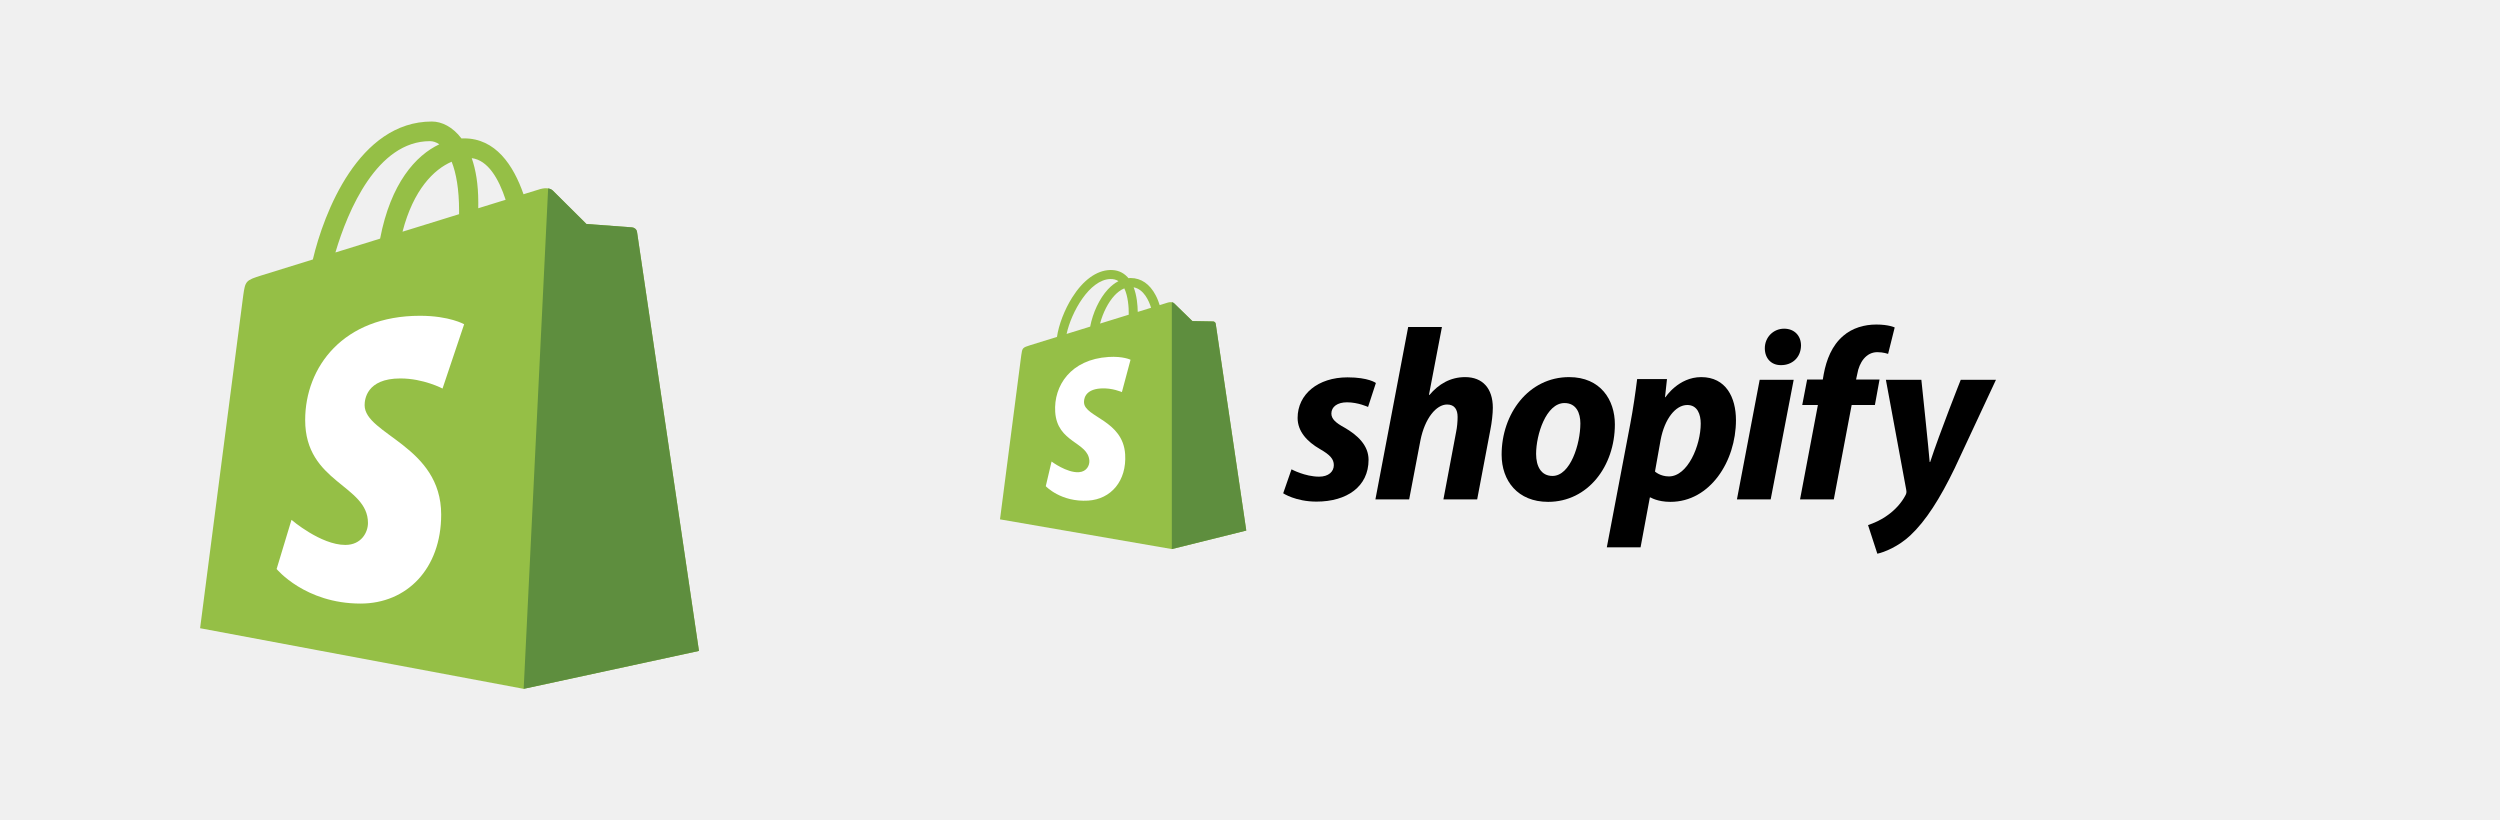
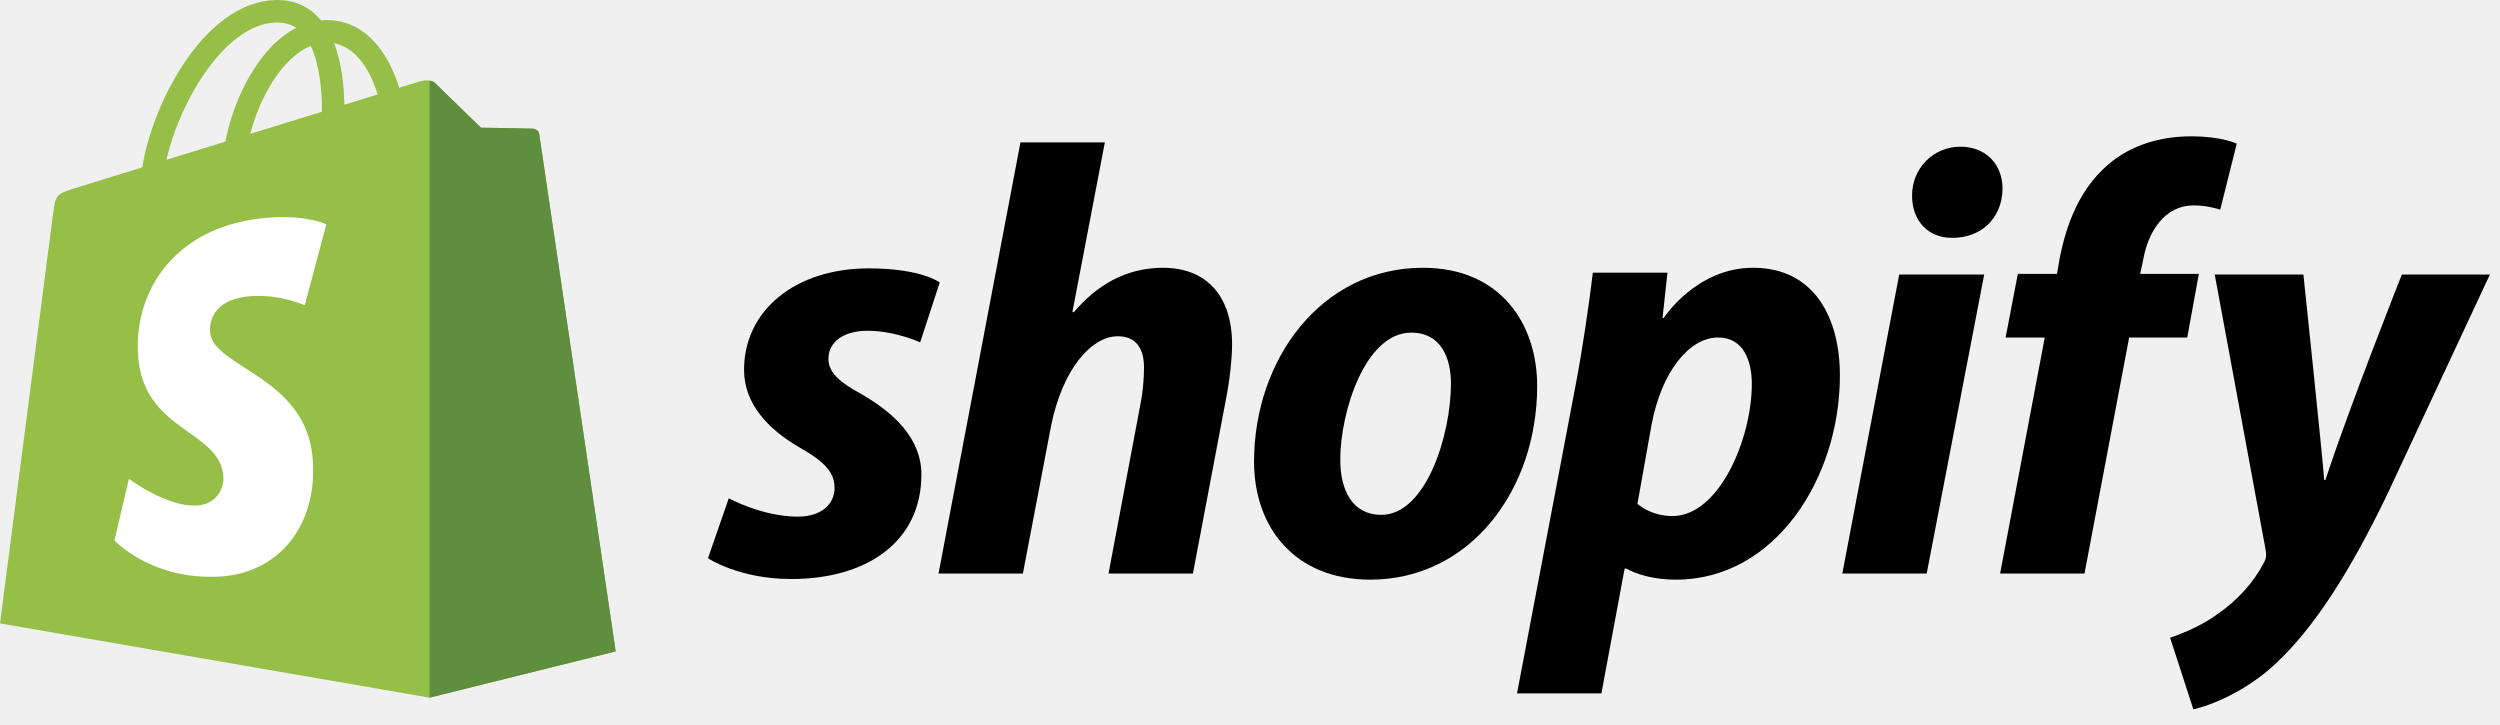
- <svg xmlns="http://www.w3.org/2000/svg" width="250" height="82" viewBox="0 0 250 82" fill="none">
-   <path d="M63.704 23.198C63.665 22.913 63.415 22.755 63.208 22.738C63.002 22.721 58.642 22.397 58.642 22.397C58.642 22.397 55.613 19.391 55.281 19.058C54.949 18.726 54.299 18.827 54.047 18.901C54.01 18.912 53.385 19.105 52.352 19.424C51.34 16.513 49.555 13.838 46.414 13.838C46.327 13.838 46.238 13.842 46.149 13.847C45.256 12.665 44.149 12.152 43.193 12.152C35.877 12.152 32.381 21.299 31.285 25.947C28.442 26.828 26.422 27.454 26.164 27.535C24.578 28.033 24.527 28.083 24.319 29.578C24.162 30.71 20.01 62.822 20.01 62.822L52.365 68.884L69.897 65.092C69.897 65.092 63.743 23.483 63.704 23.198H63.704ZM50.564 19.977L47.826 20.825C47.827 20.632 47.828 20.442 47.828 20.234C47.828 18.425 47.577 16.968 47.174 15.814C48.792 16.017 49.87 17.858 50.564 19.977ZM45.166 16.172C45.616 17.3 45.909 18.918 45.909 21.101C45.909 21.213 45.908 21.315 45.907 21.418C44.126 21.97 42.191 22.569 40.252 23.169C41.341 18.967 43.382 16.938 45.166 16.172ZM42.992 14.115C43.308 14.115 43.626 14.222 43.931 14.431C41.586 15.535 39.072 18.314 38.011 23.863L33.542 25.248C34.785 21.015 37.737 14.115 42.992 14.115H42.992Z" fill="#95BF46" />
-   <path d="M63.209 22.738C63.002 22.721 58.642 22.397 58.642 22.397C58.642 22.397 55.614 19.391 55.281 19.058C55.157 18.934 54.989 18.871 54.814 18.843L52.367 68.884L69.897 65.092C69.897 65.092 63.743 23.483 63.704 23.198C63.665 22.913 63.415 22.755 63.209 22.738Z" fill="#5E8E3E" />
-   <path d="M46.414 32.425L44.253 38.855C44.253 38.855 42.359 37.844 40.037 37.844C36.633 37.844 36.462 39.98 36.462 40.518C36.462 43.455 44.118 44.58 44.118 51.459C44.118 56.872 40.685 60.357 36.057 60.357C30.503 60.357 27.662 56.9 27.662 56.9L29.149 51.986C29.149 51.986 32.069 54.493 34.532 54.493C36.142 54.493 36.797 53.225 36.797 52.299C36.797 48.468 30.517 48.298 30.517 42.003C30.517 36.705 34.319 31.578 41.995 31.578C44.953 31.578 46.414 32.425 46.414 32.425Z" fill="white" />
-   <g clip-path="url(#clip0_401_829)">
-     <path d="M121.57 32.374C121.551 32.233 121.428 32.155 121.325 32.146C121.224 32.138 119.237 32.107 119.237 32.107C119.237 32.107 117.576 30.494 117.412 30.33C117.248 30.166 116.927 30.215 116.802 30.252C116.801 30.253 116.49 30.349 115.968 30.511C115.88 30.227 115.752 29.879 115.568 29.529C114.977 28.4 114.11 27.803 113.064 27.802C113.062 27.802 113.061 27.802 113.06 27.802C112.987 27.802 112.915 27.809 112.842 27.815C112.811 27.778 112.78 27.741 112.748 27.706C112.292 27.218 111.707 26.98 111.007 27.001C109.655 27.04 108.308 28.016 107.217 29.751C106.449 30.971 105.864 32.504 105.698 33.691C104.146 34.171 103.061 34.507 103.037 34.515C102.253 34.761 102.228 34.785 102.126 35.524C102.05 36.082 100 51.935 100 51.935L117.181 54.907L124.628 53.056C124.628 53.056 121.589 32.515 121.57 32.374ZM115.108 30.777C114.712 30.899 114.262 31.039 113.774 31.19C113.764 30.506 113.683 29.553 113.364 28.73C114.39 28.924 114.895 30.085 115.108 30.777ZM112.875 31.469C111.975 31.747 110.993 32.052 110.007 32.357C110.284 31.295 110.81 30.238 111.456 29.545C111.696 29.288 112.032 29 112.43 28.836C112.803 29.617 112.885 30.721 112.875 31.469ZM111.034 27.901C111.351 27.894 111.618 27.964 111.847 28.114C111.481 28.303 111.128 28.576 110.797 28.931C109.938 29.853 109.28 31.283 109.017 32.663C108.199 32.916 107.399 33.164 106.661 33.392C107.127 31.22 108.947 27.961 111.034 27.901Z" fill="#95BF47" />
-     <path d="M121.326 32.147C121.225 32.138 119.238 32.108 119.238 32.108C119.238 32.108 117.577 30.495 117.412 30.33C117.351 30.269 117.268 30.238 117.182 30.224L117.182 54.906L124.628 53.056C124.628 53.056 121.59 32.515 121.571 32.374C121.551 32.233 121.428 32.155 121.326 32.147Z" fill="#5E8E3E" />
-     <path d="M113.054 35.975L112.189 39.211C112.189 39.211 111.225 38.772 110.081 38.844C108.404 38.95 108.386 40.008 108.403 40.273C108.495 41.72 112.302 42.036 112.515 45.426C112.683 48.092 111.101 49.916 108.821 50.06C106.084 50.233 104.577 48.619 104.577 48.619L105.157 46.152C105.157 46.152 106.674 47.296 107.888 47.22C108.681 47.169 108.964 46.524 108.935 46.068C108.816 44.181 105.716 44.292 105.52 41.191C105.355 38.581 107.069 35.936 110.852 35.697C112.309 35.604 113.054 35.975 113.054 35.975Z" fill="white" />
-     <path d="M134.434 42.751C133.577 42.286 133.137 41.894 133.137 41.356C133.137 40.671 133.748 40.231 134.703 40.231C135.814 40.231 136.806 40.696 136.806 40.696L137.589 38.298C137.589 38.298 136.869 37.735 134.751 37.735C131.804 37.735 129.761 39.423 129.761 41.796C129.761 43.142 130.715 44.169 131.988 44.902C133.015 45.489 133.382 45.905 133.382 46.517C133.382 47.152 132.868 47.666 131.915 47.666C130.493 47.666 129.151 46.932 129.151 46.932L128.319 49.329C128.319 49.329 129.56 50.161 131.646 50.161C134.679 50.161 136.856 48.669 136.856 45.978C136.856 44.536 135.755 43.509 134.434 42.751Z" fill="black" />
-     <path d="M146.518 37.711C145.025 37.711 143.851 38.421 142.947 39.497L142.898 39.472L144.194 32.697H140.818L137.541 49.941H140.916L142.041 44.047C142.481 41.821 143.631 40.451 144.708 40.451C145.465 40.451 145.76 40.965 145.76 41.699C145.76 42.164 145.71 42.727 145.613 43.191L144.341 49.942H147.717L149.038 42.971C149.185 42.237 149.283 41.357 149.283 40.769C149.281 38.861 148.279 37.711 146.518 37.711Z" fill="black" />
-     <path d="M156.913 37.711C152.852 37.711 150.162 41.381 150.162 45.465C150.162 48.082 151.776 50.186 154.81 50.186C158.797 50.186 161.487 46.615 161.487 42.432C161.487 40.011 160.068 37.711 156.913 37.711ZM155.25 47.594C154.1 47.594 153.61 46.615 153.61 45.392C153.61 43.46 154.614 40.305 156.448 40.305C157.647 40.305 158.037 41.332 158.037 42.335C158.037 44.414 157.036 47.594 155.25 47.594Z" fill="black" />
-     <path d="M170.122 37.711C167.843 37.711 166.55 39.717 166.55 39.717H166.502L166.698 37.907H163.714C163.567 39.13 163.297 40.989 163.029 42.383L160.681 54.736H164.056L164.985 49.745H165.059C165.059 49.745 165.752 50.186 167.041 50.186C171.003 50.186 173.596 46.126 173.596 42.016C173.596 39.742 172.592 37.711 170.122 37.711ZM166.893 47.642C166.017 47.642 165.498 47.153 165.498 47.153L166.061 43.998C166.453 41.894 167.553 40.5 168.728 40.5C169.755 40.5 170.073 41.453 170.073 42.359C170.073 44.536 168.776 47.642 166.893 47.642Z" fill="black" />
-     <path d="M178.414 32.868C177.338 32.868 176.482 33.724 176.482 34.825C176.482 35.828 177.118 36.513 178.072 36.513H178.121C179.173 36.513 180.077 35.803 180.102 34.556C180.102 33.578 179.441 32.868 178.414 32.868Z" fill="black" />
-     <path d="M173.693 49.941H177.068L179.368 37.981H175.968L173.693 49.941Z" fill="black" />
-     <path d="M187.954 37.956H185.606L185.728 37.393C185.923 36.244 186.609 35.216 187.734 35.216C188.334 35.216 188.81 35.388 188.81 35.388L189.47 32.746C189.47 32.746 188.883 32.453 187.635 32.453C186.436 32.453 185.239 32.795 184.333 33.578C183.183 34.556 182.645 35.974 182.376 37.393L182.279 37.956H180.713L180.224 40.501H181.79L180.004 49.942H183.38L185.166 40.501H187.49L187.954 37.956Z" fill="black" />
-     <path d="M196.074 37.981C196.074 37.981 193.964 43.297 193.017 46.199H192.967C192.903 45.265 192.136 37.981 192.136 37.981H188.589L190.62 48.963C190.669 49.207 190.645 49.355 190.547 49.526C190.154 50.284 189.494 51.018 188.712 51.556C188.076 52.021 187.367 52.314 186.804 52.51L187.734 55.372C188.419 55.225 189.837 54.663 191.035 53.538C192.577 52.095 193.995 49.868 195.462 46.835L199.596 37.98H196.074V37.981Z" fill="black" />
+ <svg xmlns="http://www.w3.org/2000/svg" width="100" height="29" viewBox="0 0 100 29" fill="none">
+   <g clip-path="url(#clip0_401_834)">
+     <path d="M21.57 5.374C21.551 5.233 21.428 5.155 21.326 5.146C21.224 5.138 19.237 5.107 19.237 5.107C19.237 5.107 17.576 3.494 17.412 3.33C17.248 3.166 16.927 3.215 16.802 3.252C16.801 3.253 16.49 3.349 15.968 3.511C15.88 3.228 15.752 2.879 15.568 2.529C14.977 1.4 14.11 0.803 13.064 0.802C13.062 0.802 13.061 0.802 13.06 0.802C12.987 0.802 12.915 0.809 12.842 0.815C12.811 0.778 12.78 0.741 12.748 0.706C12.292 0.218 11.707 -0.02 11.007 0.001C9.655 0.04 8.308 1.016 7.217 2.751C6.449 3.971 5.864 5.504 5.698 6.691C4.146 7.171 3.061 7.507 3.037 7.515C2.253 7.761 2.228 7.785 2.126 8.524C2.05 9.082 0 24.936 0 24.936L17.181 27.907L24.628 26.056C24.628 26.056 21.59 5.515 21.57 5.374ZM15.108 3.777C14.712 3.9 14.262 4.039 13.774 4.19C13.764 3.505 13.683 2.553 13.364 1.73C14.39 1.924 14.895 3.085 15.108 3.777ZM12.876 4.469C11.975 4.747 10.993 5.052 10.007 5.357C10.284 4.295 10.81 3.238 11.456 2.545C11.696 2.288 12.032 2 12.43 1.836C12.803 2.617 12.885 3.721 12.876 4.469ZM11.034 0.901C11.351 0.894 11.618 0.964 11.847 1.114C11.481 1.304 11.128 1.576 10.797 1.931C9.938 2.853 9.28 4.283 9.017 5.662C8.199 5.916 7.399 6.164 6.661 6.392C7.127 4.22 8.947 0.961 11.034 0.901Z" fill="#95BF47" />
+     <path d="M21.326 5.147C21.225 5.138 19.238 5.108 19.238 5.108C19.238 5.108 17.576 3.495 17.412 3.33C17.351 3.269 17.268 3.238 17.182 3.224L17.182 27.906L24.628 26.056C24.628 26.056 21.59 5.515 21.571 5.374C21.551 5.233 21.427 5.155 21.326 5.147Z" fill="#5E8E3E" />
+     <path d="M13.054 8.975L12.189 12.211C12.189 12.211 11.225 11.772 10.081 11.844C8.404 11.95 8.386 13.008 8.403 13.273C8.495 14.72 12.302 15.036 12.515 18.426C12.683 21.092 11.101 22.916 8.821 23.06C6.084 23.233 4.577 21.619 4.577 21.619L5.157 19.152C5.157 19.152 6.674 20.296 7.888 20.22C8.681 20.169 8.964 19.524 8.935 19.068C8.816 17.181 5.716 17.292 5.52 14.191C5.355 11.581 7.069 8.936 10.851 8.698C12.309 8.604 13.054 8.975 13.054 8.975Z" fill="white" />
+     <path d="M34.434 15.751C33.577 15.286 33.137 14.894 33.137 14.356C33.137 13.671 33.748 13.231 34.703 13.231C35.814 13.231 36.806 13.696 36.806 13.696L37.589 11.298C37.589 11.298 36.869 10.735 34.751 10.735C31.804 10.735 29.762 12.423 29.762 14.796C29.762 16.142 30.715 17.169 31.988 17.902C33.015 18.489 33.382 18.905 33.382 19.517C33.382 20.152 32.868 20.666 31.915 20.666C30.493 20.666 29.151 19.932 29.151 19.932L28.319 22.329C28.319 22.329 29.559 23.161 31.646 23.161C34.679 23.161 36.856 21.669 36.856 18.978C36.855 17.536 35.755 16.509 34.434 15.751Z" fill="black" />
+     <path d="M46.518 10.711C45.026 10.711 43.851 11.421 42.947 12.497L42.898 12.472L44.194 5.697H40.818L37.541 22.941H40.916L42.041 17.047C42.481 14.82 43.631 13.451 44.708 13.451C45.465 13.451 45.76 13.965 45.76 14.699C45.76 15.164 45.71 15.727 45.613 16.191L44.341 22.942H47.717L49.038 15.971C49.185 15.237 49.283 14.357 49.283 13.769C49.281 11.861 48.279 10.711 46.518 10.711Z" fill="black" />
+     <path d="M56.913 10.711C52.852 10.711 50.162 14.381 50.162 18.465C50.162 21.082 51.776 23.186 54.81 23.186C58.797 23.186 61.487 19.615 61.487 15.432C61.487 13.011 60.068 10.711 56.913 10.711ZM55.25 20.594C54.1 20.594 53.611 19.616 53.611 18.392C53.611 16.46 54.614 13.305 56.448 13.305C57.647 13.305 58.038 14.332 58.038 15.335C58.038 17.414 57.036 20.594 55.25 20.594Z" fill="black" />
+     <path d="M70.122 10.711C67.844 10.711 66.55 12.717 66.55 12.717H66.502L66.698 10.907H63.714C63.567 12.13 63.297 13.989 63.029 15.383L60.681 27.735H64.056L64.985 22.745H65.059C65.059 22.745 65.752 23.186 67.041 23.186C71.003 23.186 73.596 19.126 73.596 15.016C73.596 12.742 72.592 10.711 70.122 10.711ZM66.893 20.642C66.017 20.642 65.498 20.153 65.498 20.153L66.061 16.998C66.453 14.894 67.553 13.5 68.728 13.5C69.755 13.5 70.073 14.454 70.073 15.359C70.073 17.536 68.776 20.642 66.893 20.642Z" fill="black" />
+     <path d="M78.414 5.868C77.338 5.868 76.482 6.724 76.482 7.825C76.482 8.828 77.118 9.513 78.072 9.513H78.121C79.173 9.513 80.077 8.803 80.102 7.556C80.102 6.578 79.442 5.868 78.414 5.868Z" fill="black" />
+     <path d="M73.693 22.941H77.068L79.368 10.981H75.968L73.693 22.941Z" fill="black" />
+     <path d="M87.954 10.956H85.606L85.728 10.393C85.924 9.244 86.609 8.216 87.734 8.216C88.334 8.216 88.809 8.388 88.809 8.388L89.47 5.746C89.47 5.746 88.883 5.453 87.635 5.453C86.436 5.453 85.239 5.795 84.333 6.578C83.183 7.556 82.645 8.974 82.376 10.393L82.279 10.956H80.713L80.224 13.501H81.79L80.004 22.942H83.38L85.166 13.501H87.49L87.954 10.956Z" fill="black" />
+     <path d="M96.074 10.981C96.074 10.981 93.964 16.297 93.017 19.199H92.968C92.903 18.265 92.136 10.981 92.136 10.981H88.589L90.62 21.963C90.669 22.207 90.645 22.355 90.546 22.526C90.154 23.284 89.494 24.018 88.712 24.556C88.076 25.021 87.367 25.314 86.804 25.51L87.734 28.372C88.419 28.225 89.837 27.663 91.035 26.538C92.577 25.095 93.995 22.868 95.462 19.835L99.596 10.98H96.074V10.981Z" fill="black" />
  </g>
  <defs>
-     <clipPath id="clip0_401_829">
-       <rect width="100" height="28.372" fill="white" transform="translate(100 27)" />
+     <clipPath id="clip0_401_834">
+       <rect width="100" height="28.372" fill="white" />
    </clipPath>
  </defs>
</svg>
